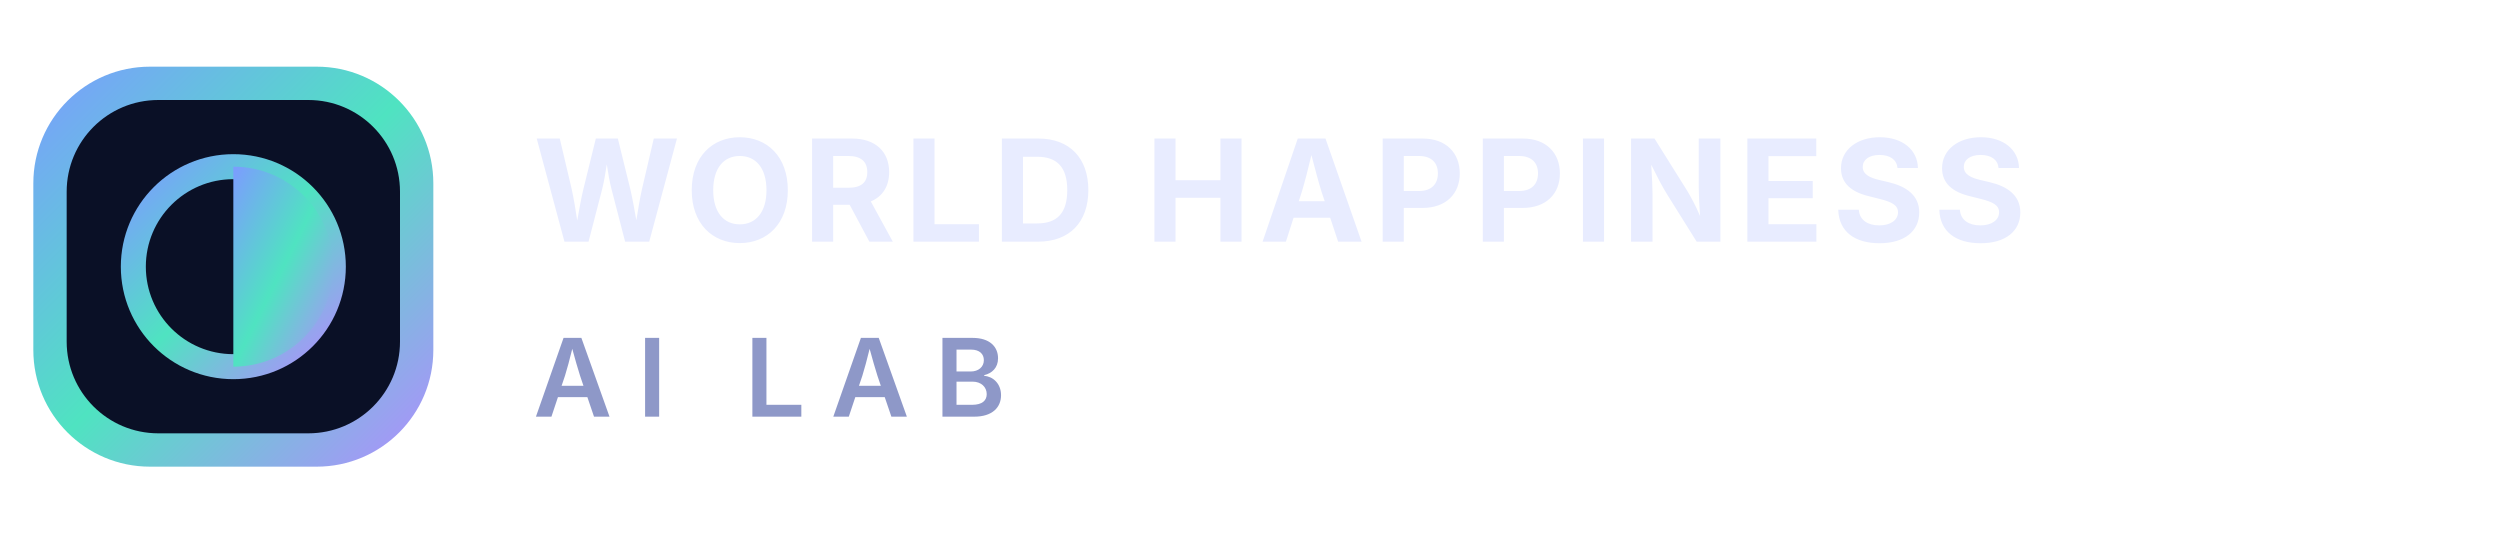
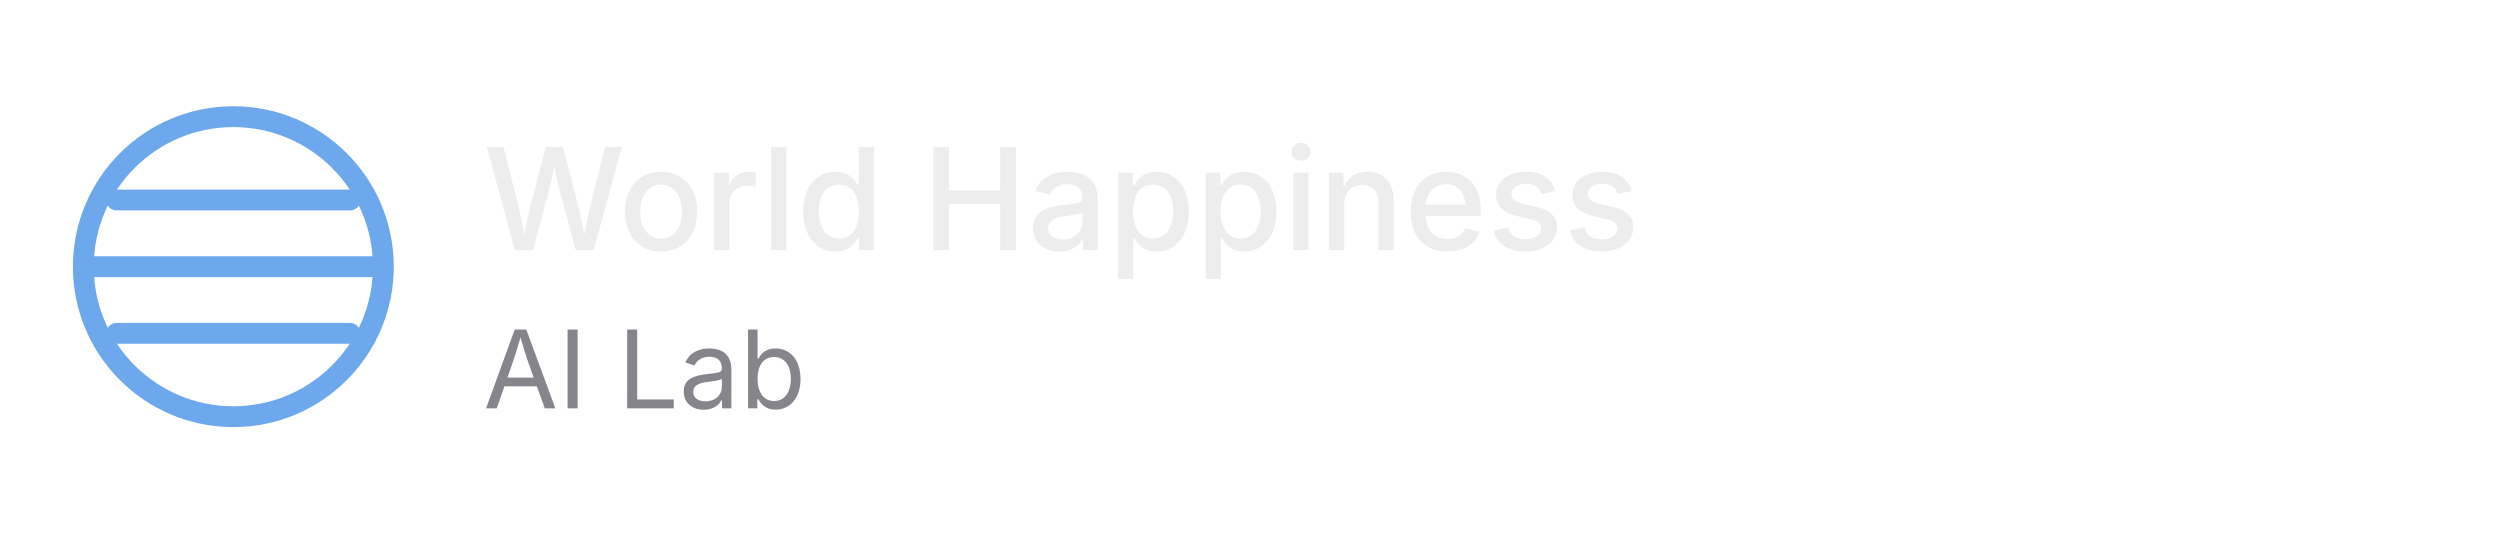
- <svg xmlns="http://www.w3.org/2000/svg" width="300" height="64" viewBox="0 0 300 64">
-   <defs>
-     <linearGradient id="g" x1="0" y1="0" x2="1" y2="1">
-       <stop offset="0" stop-color="#7C9CFF" />
-       <stop offset="0.5" stop-color="#4FE3C1" />
-       <stop offset="1" stop-color="#B18CFF" />
-     </linearGradient>
-   </defs>
-   <rect x="4" y="8" width="48" height="48" rx="14" fill="url(#g)" />
-   <rect x="8" y="12" width="40" height="40" rx="11" fill="#0A1026" />
-   <circle cx="28" cy="32" r="12" fill="none" stroke="url(#g)" stroke-width="3" />
-   <path d="M28 20 A12 12 0 0 1 28 44 Z" fill="url(#g)" />
-   <text x="64" y="29" font-family="Segoe UI, Inter, Arial, sans-serif" font-size="17" font-weight="700" fill="#E8ECFF" letter-spacing="1">WORLD HAPPINESS</text>
-   <text x="64" y="50" font-family="Segoe UI, Inter, Arial, sans-serif" font-size="13" font-weight="600" fill="#8E98C8" letter-spacing="3">AI LAB</text>
+ <svg xmlns="http://www.w3.org/2000/svg" width="300" height="64" viewBox="0 0 300 64" fill="none">
+   <circle cx="28" cy="32" r="18" stroke="#6da7ec" stroke-width="2.5" />
+   <path d="M14 24h28M10.5 32h35M14 40h28" stroke="#6da7ec" stroke-width="2.5" stroke-linecap="round" />
+   <text x="58" y="30" font-family="Inter, 'Segoe UI', Arial, sans-serif" font-size="17" font-weight="500" fill="#ededed">World Happiness</text>
+   <text x="58" y="49" font-family="Inter, 'Segoe UI', Arial, sans-serif" font-size="13" font-weight="400" fill="#85858b">AI Lab</text>
</svg>
